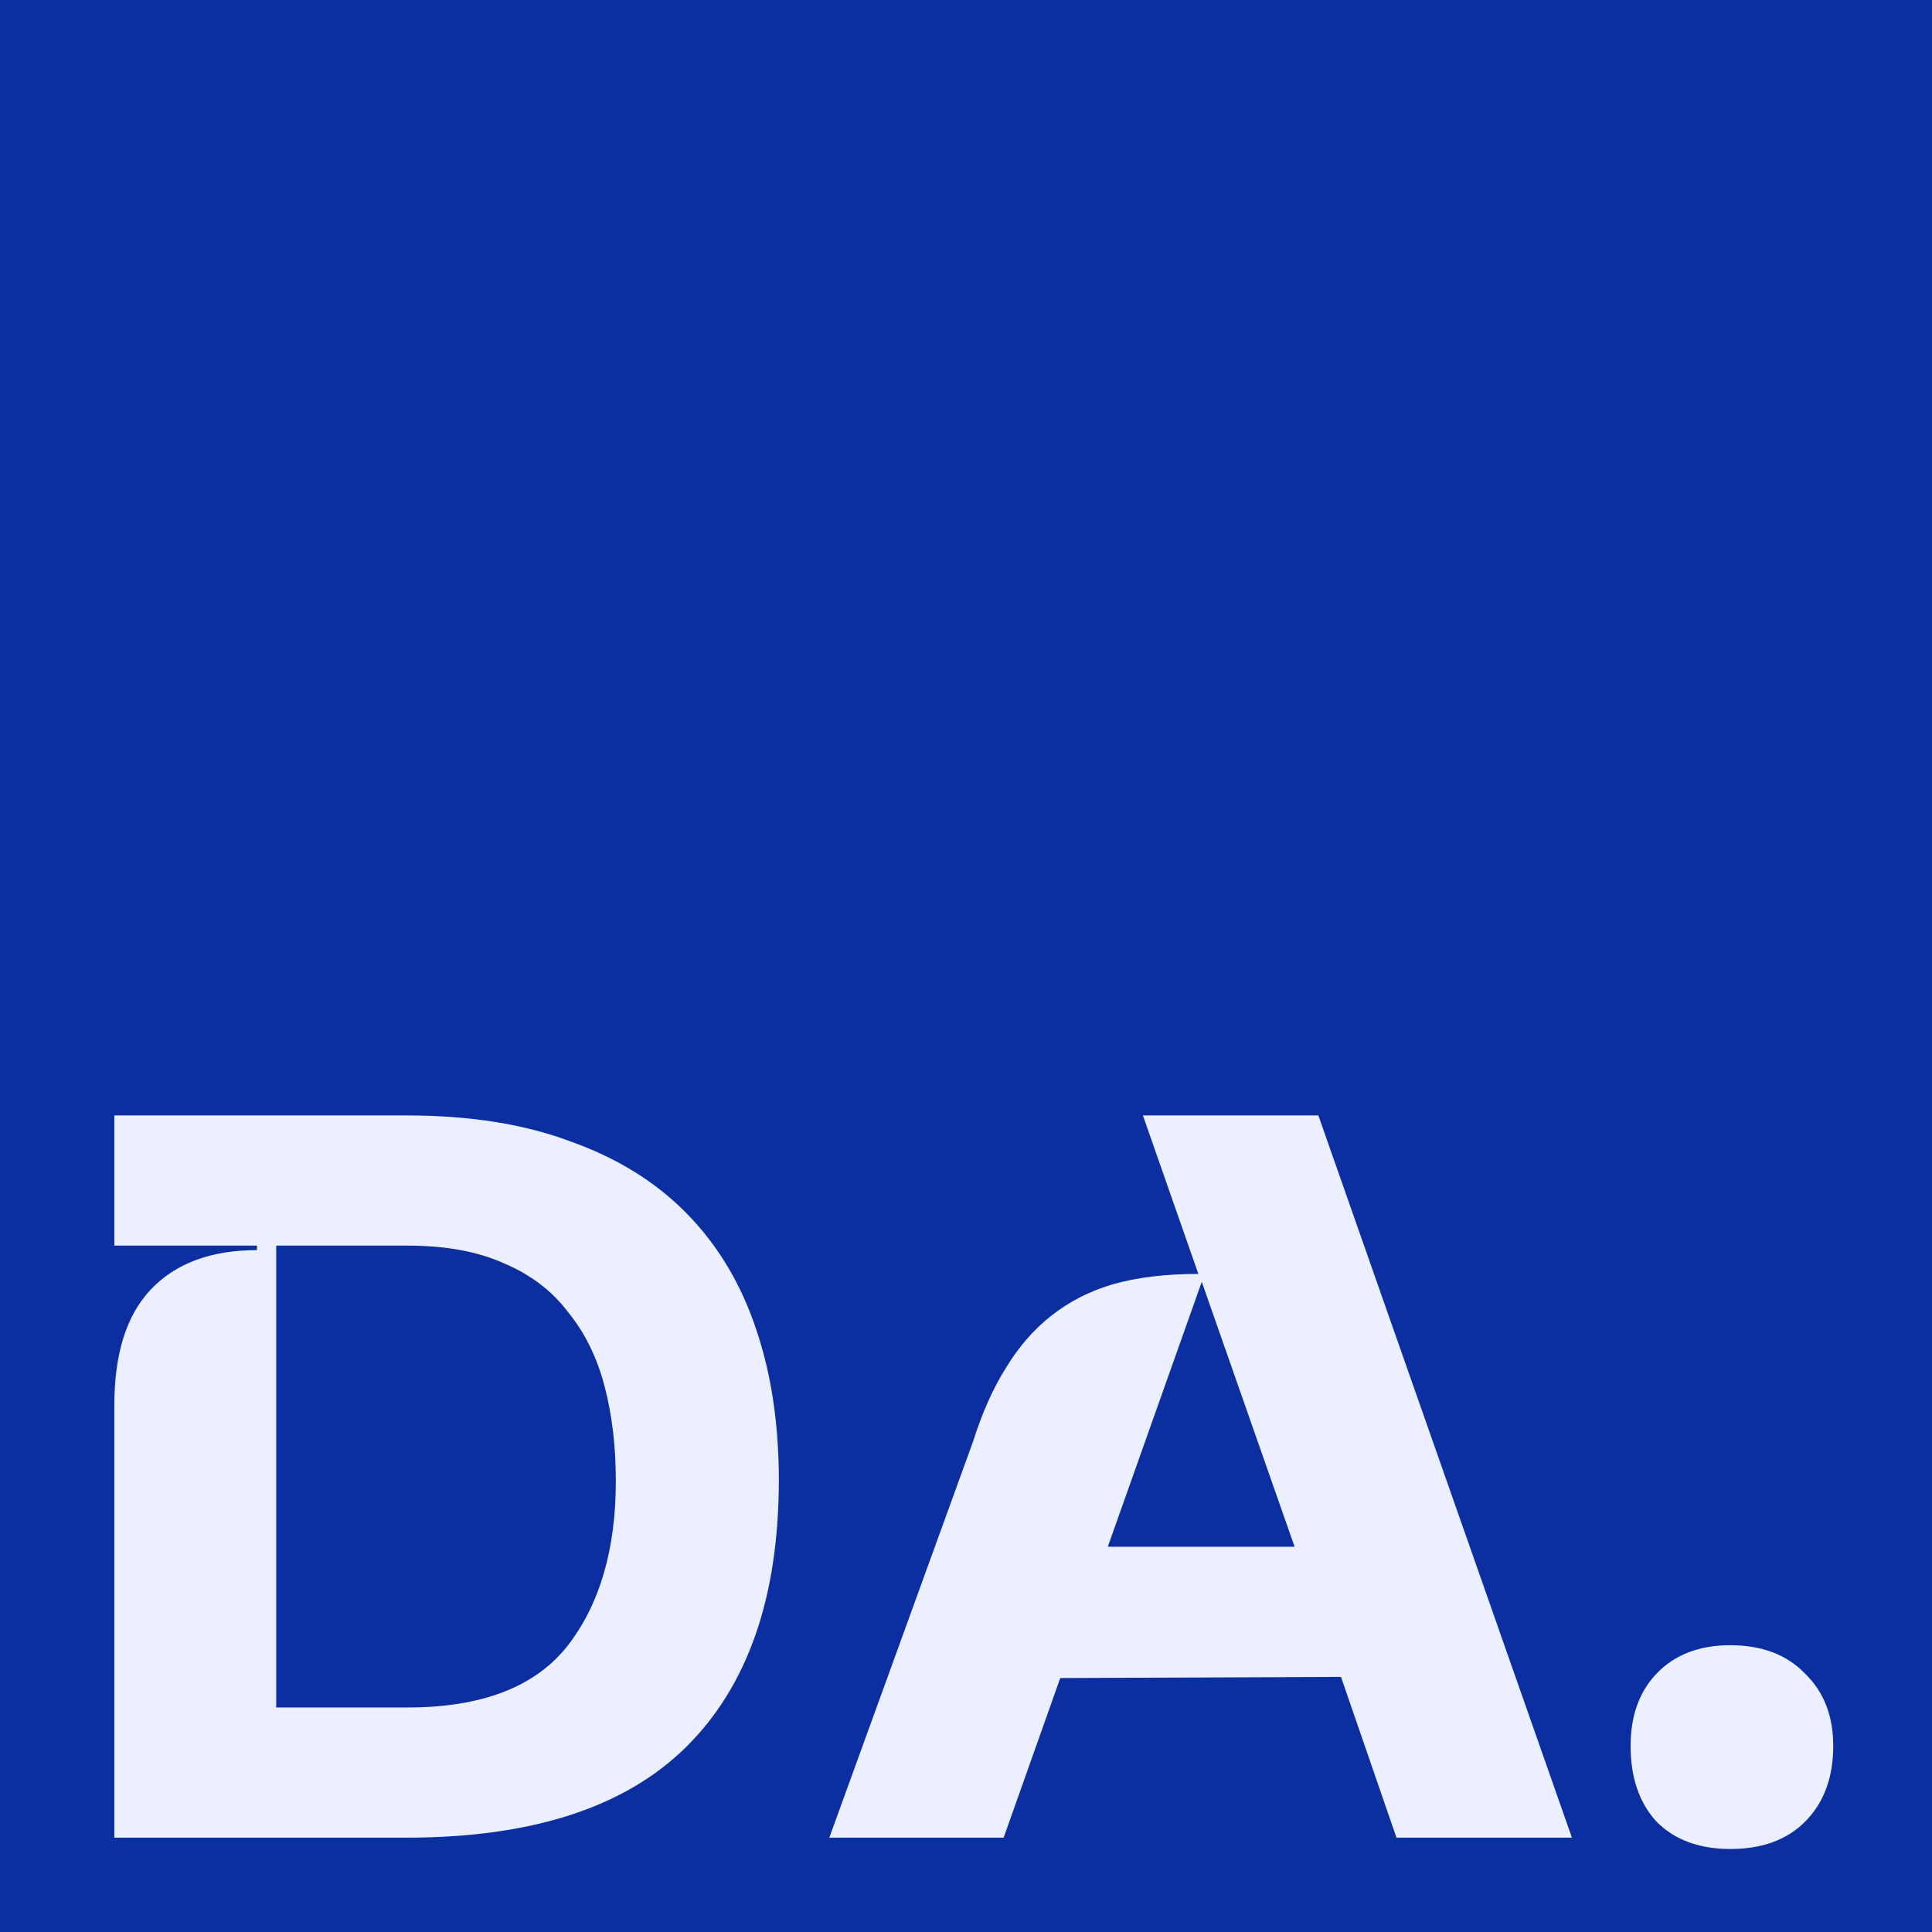
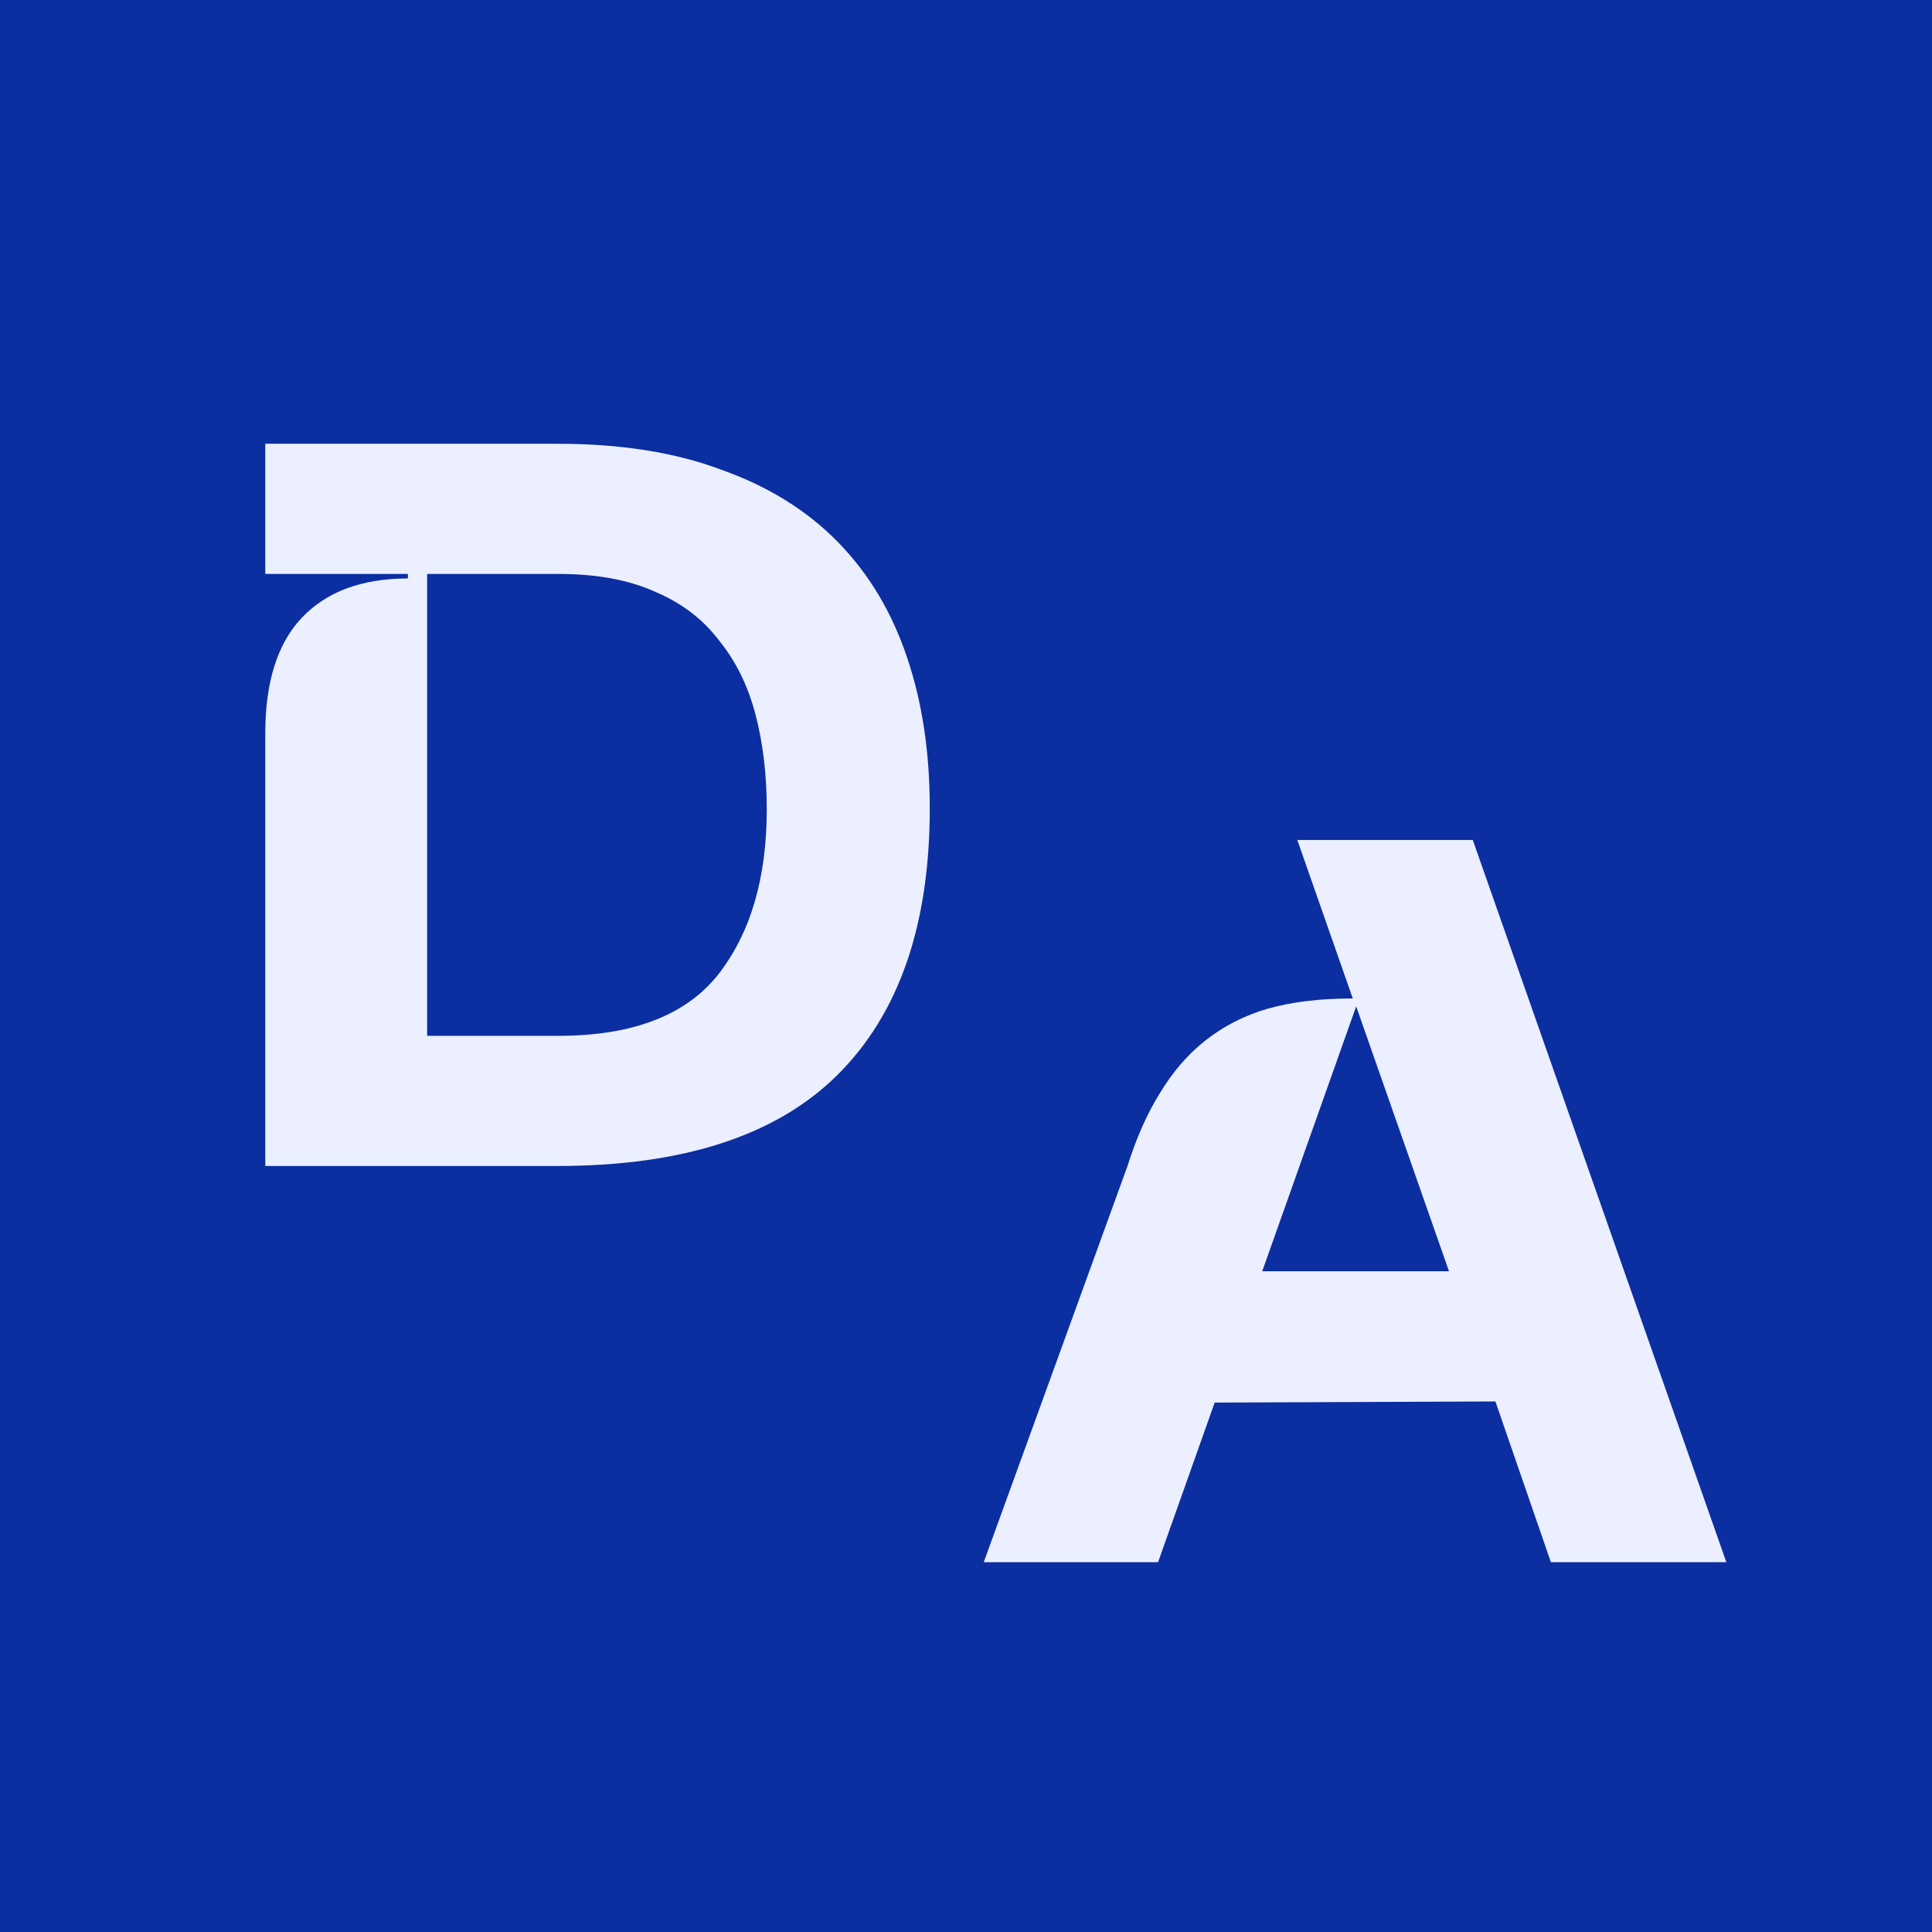
<svg xmlns="http://www.w3.org/2000/svg" width="512" height="512" viewBox="0 0 512 512" fill="none">
  <rect width="512" height="512" fill="#0B2EA0" />
-   <path d="M30.3 372.4C30.3 358.8 33.5 348.6 39.9 341.8C46.5 334.8 55.9 331.3 68.1 331.3V330.1H30.3V295.6H107.7C124.5 295.6 139 297.9 151.2 302.5C163.6 306.9 173.9 313.3 182.1 321.7C190.3 330.1 196.4 340.3 200.4 352.3C204.4 364.1 206.4 377.4 206.4 392.2C206.4 423.2 198.2 446.8 181.8 463C165.6 479 140.9 487 107.7 487H30.3V372.4ZM73.2 452.5H108C127.6 452.5 141.7 447.1 150.3 436.3C158.9 425.3 163.2 410.7 163.2 392.5C163.2 383.3 162.2 374.9 160.2 367.3C158.2 359.7 155 353.2 150.6 347.8C146.4 342.2 140.8 337.9 133.8 334.9C126.8 331.7 118.2 330.1 108 330.1H73.2V452.5ZM257.878 382C260.278 374.4 263.178 367.9 266.578 362.5C269.978 356.9 273.978 352.3 278.578 348.7C283.378 344.9 288.878 342.1 295.078 340.3C301.478 338.5 308.978 337.6 317.578 337.6L302.878 295.6H349.378L416.578 487H370.078L355.378 444.4L280.978 444.7L265.978 487H219.778L257.878 382ZM343.078 409.9L318.478 339.7L293.578 409.9H343.078ZM432.127 462.7C432.127 454.7 434.427 448.3 439.027 443.5C443.827 438.5 450.327 436 458.527 436C466.927 436 473.527 438.5 478.327 443.5C483.327 448.3 485.827 454.7 485.827 462.7C485.827 471.1 483.327 477.8 478.327 482.8C473.527 487.6 466.927 490 458.527 490C450.327 490 443.827 487.6 439.027 482.8C434.427 477.8 432.127 471.1 432.127 462.7Z" fill="#EBEFFF" />
+   <path d="M298.8 309C301.2 301.4 304.1 294.9 307.5 289.5C310.9 283.9 314.9 279.3 319.5 275.7C324.3 271.9 329.8 269.1 336 267.3C342.4 265.5 349.9 264.6 358.5 264.6L343.8 222.6H390.3L457.5 414H411L396.3 371.4L321.9 371.7L306.9 414H260.7L298.8 309ZM384 336.9L359.4 266.7L334.5 336.9H384Z" fill="#EBEFFF" />
+   <path d="M70.3 194.4C70.3 180.8 73.5 170.6 79.9 163.8C86.5 156.8 95.9 153.3 108.1 153.3V152.1H70.3V117.6H147.7C164.5 117.6 179 119.9 191.2 124.5C203.6 128.9 213.9 135.3 222.1 143.7C230.3 152.1 236.4 162.3 240.4 174.3C244.4 186.1 246.4 199.4 246.4 214.2C246.4 245.2 238.2 268.8 221.8 285C205.6 301 180.9 309 147.7 309H70.3V194.4ZM113.2 274.5H148C167.6 274.5 181.7 269.1 190.3 258.3C198.9 247.3 203.2 232.7 203.2 214.5C203.2 205.3 202.2 196.9 200.2 189.3C198.2 181.7 195 175.2 190.6 169.8C186.4 164.2 180.8 159.9 173.8 156.9C166.8 153.7 158.2 152.1 148 152.1H113.2V274.5Z" fill="#EBEFFF" />
</svg>
